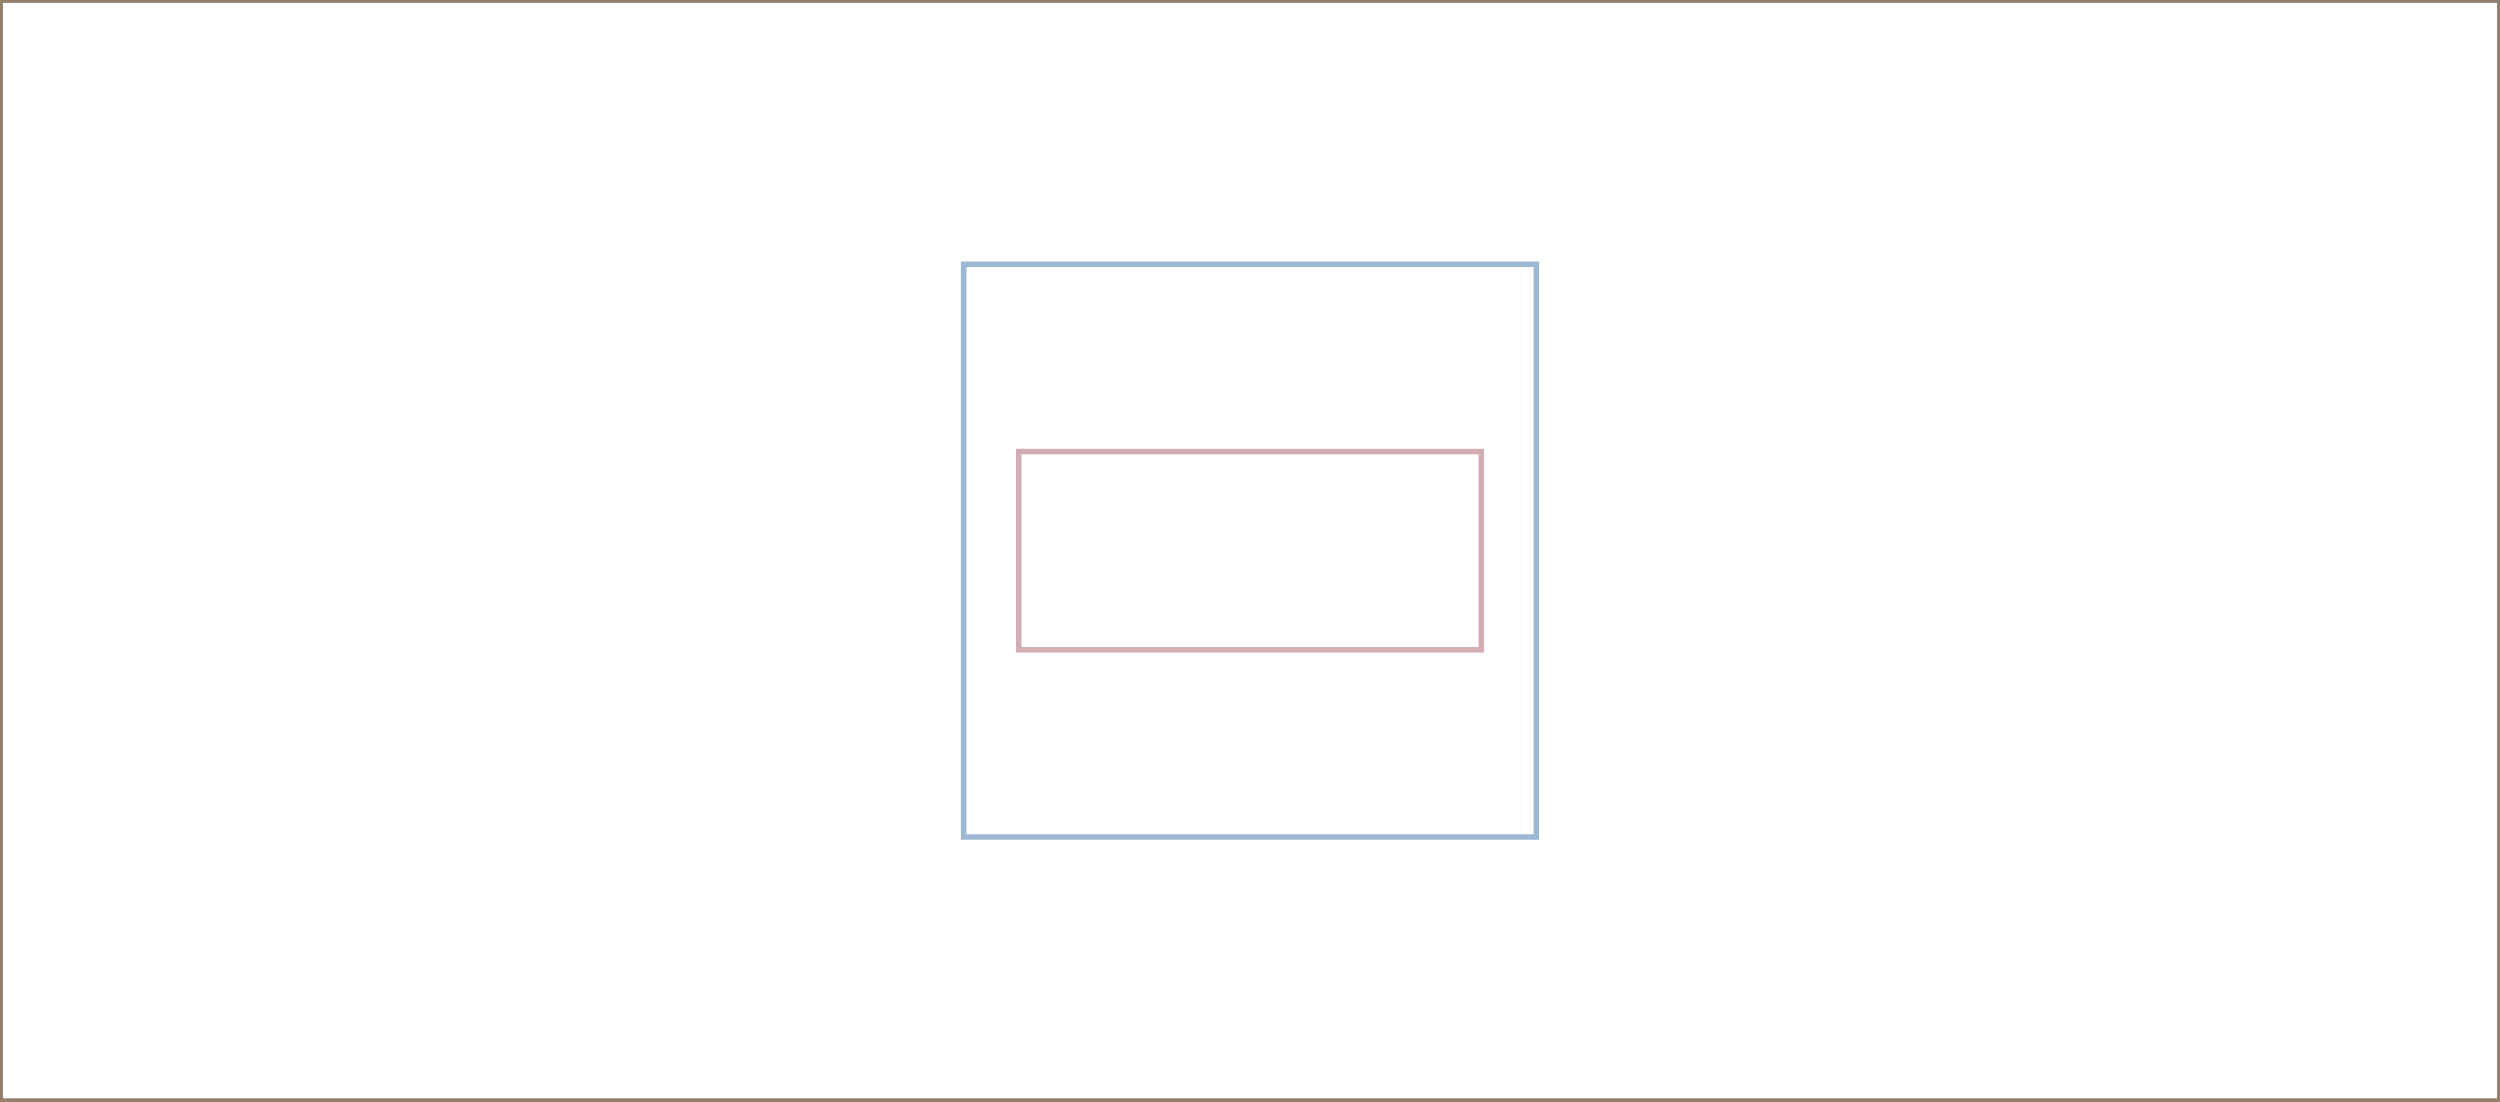
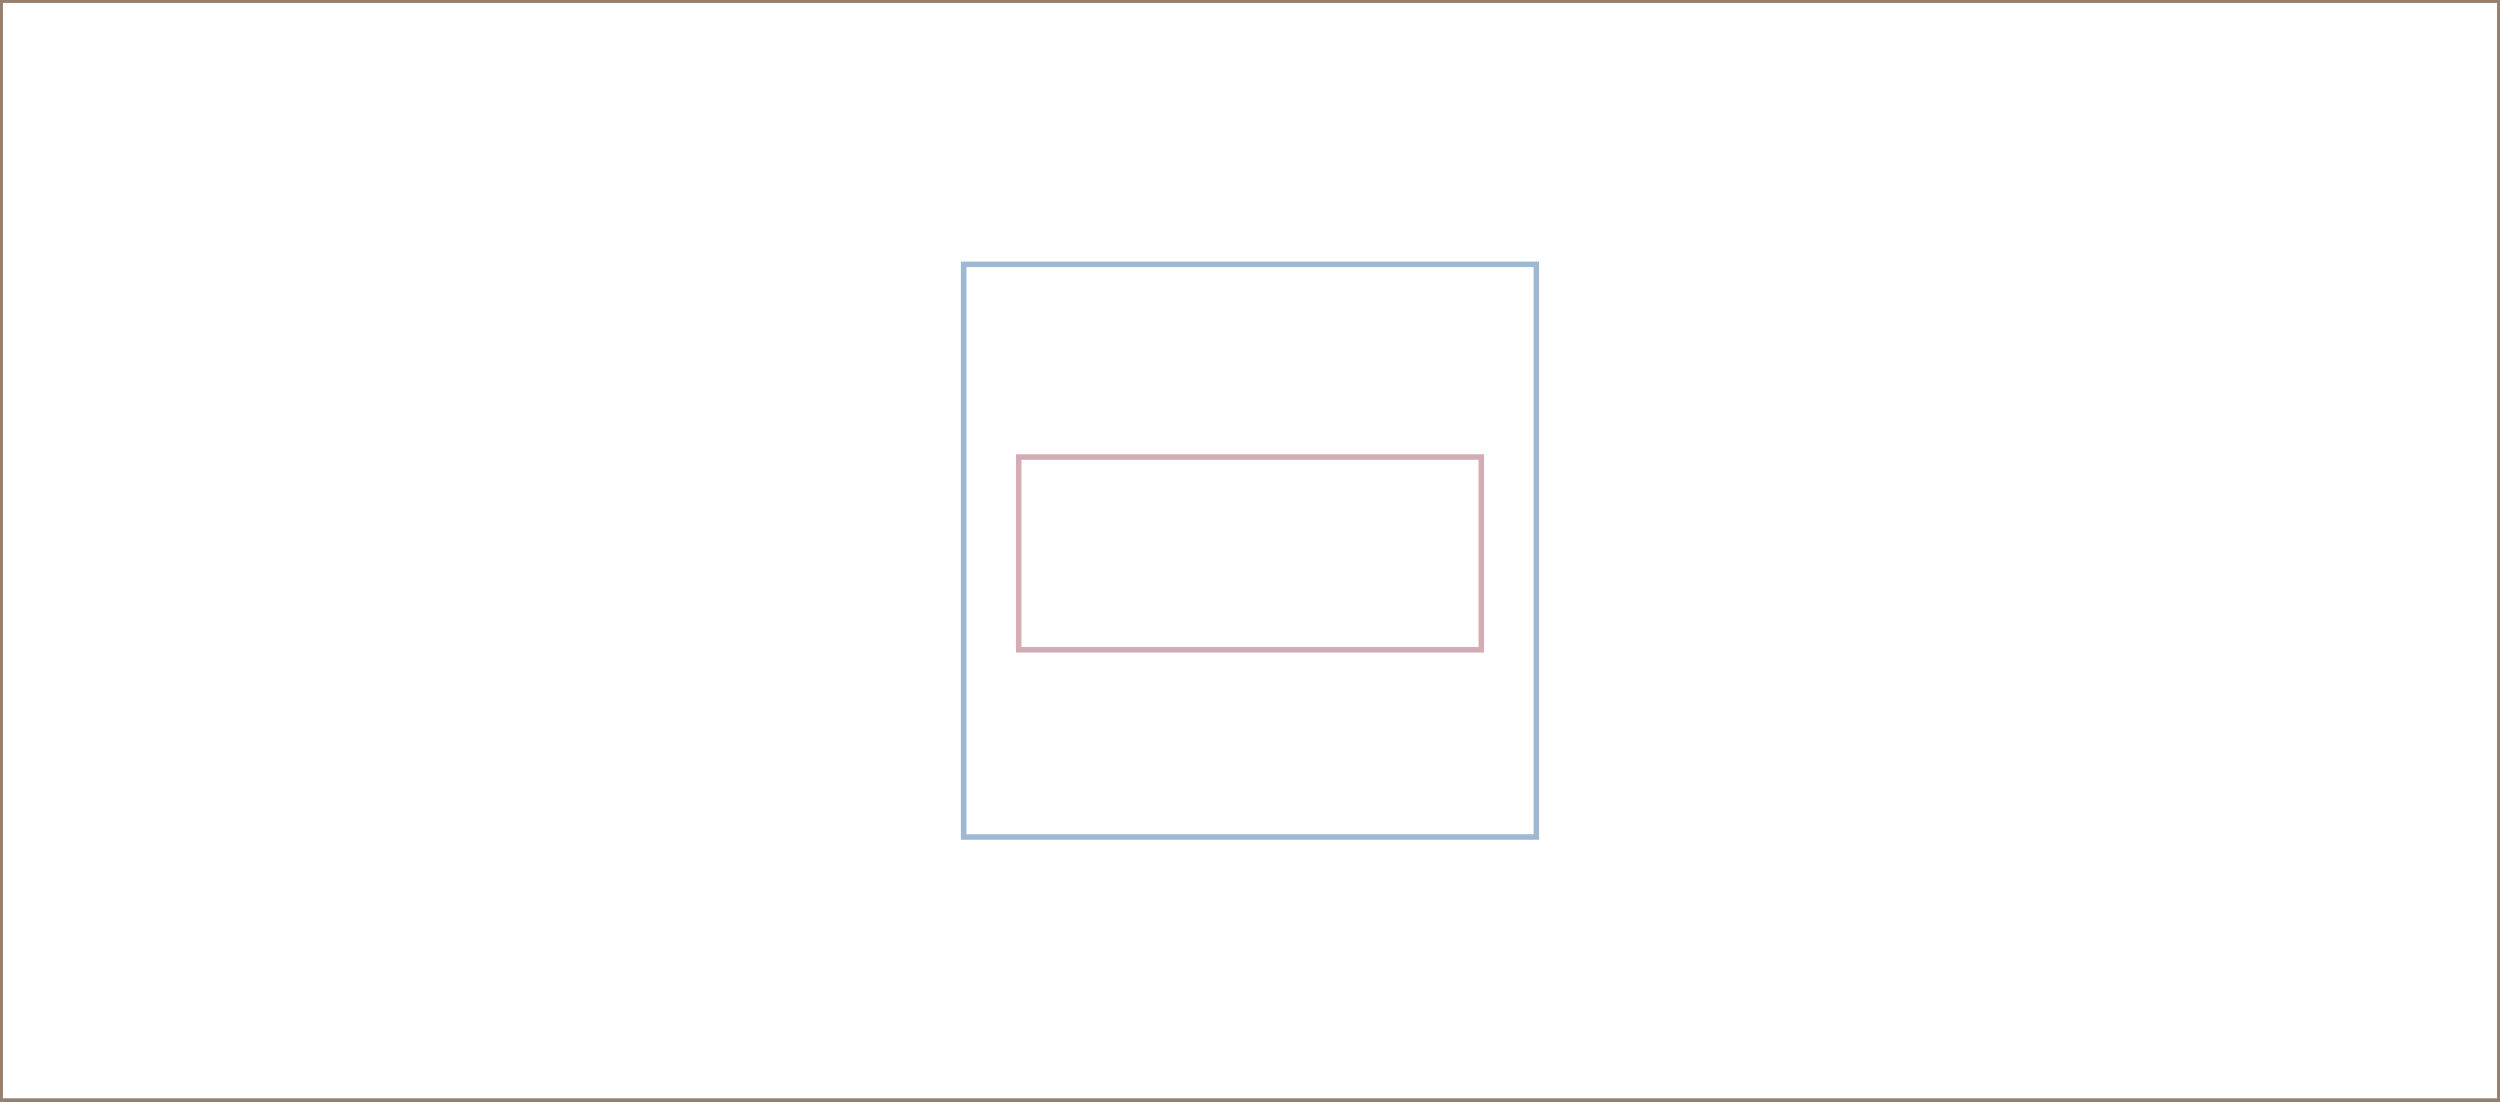
<svg xmlns="http://www.w3.org/2000/svg" viewBox="0 0 454 200" width="454" height="200" role="img" aria-label="TextButton layout wireframe">
  <rect width="454" height="200" fill="#ffffff" />
  <g>
    <rect x="0" y="0" width="454" height="200" fill="none" fill-opacity="0" stroke="#5B6470" stroke-width="1" stroke-opacity="0.5" />
  </g>
  <g>
    <rect x="0" y="0" width="454" height="200" fill="none" fill-opacity="0" stroke="#2E7D6B" stroke-width="1" stroke-opacity="0.5" />
  </g>
  <g>
    <rect x="0" y="0" width="454" height="200" fill="none" fill-opacity="0" stroke="#8E6BA8" stroke-width="1" stroke-opacity="0.5" />
  </g>
  <g>
    <rect x="0" y="0" width="454" height="200" fill="none" fill-opacity="0" stroke="#B0813B" stroke-width="1" stroke-opacity="0.5" />
  </g>
  <g>
    <rect x="175" y="48" width="104" height="104" fill="none" fill-opacity="0" stroke="#3B72A8" stroke-width="1" stroke-opacity="0.5" />
  </g>
  <g>
-     <rect x="185" y="82" width="84" height="36" fill="none" fill-opacity="0" stroke="#A85B6B" stroke-width="1" stroke-opacity="0.5" />
+     <rect x="185" y="83" width="84" height="35" fill="none" fill-opacity="0" stroke="#A85B6B" stroke-width="1" stroke-opacity="0.5" />
  </g>
</svg>
